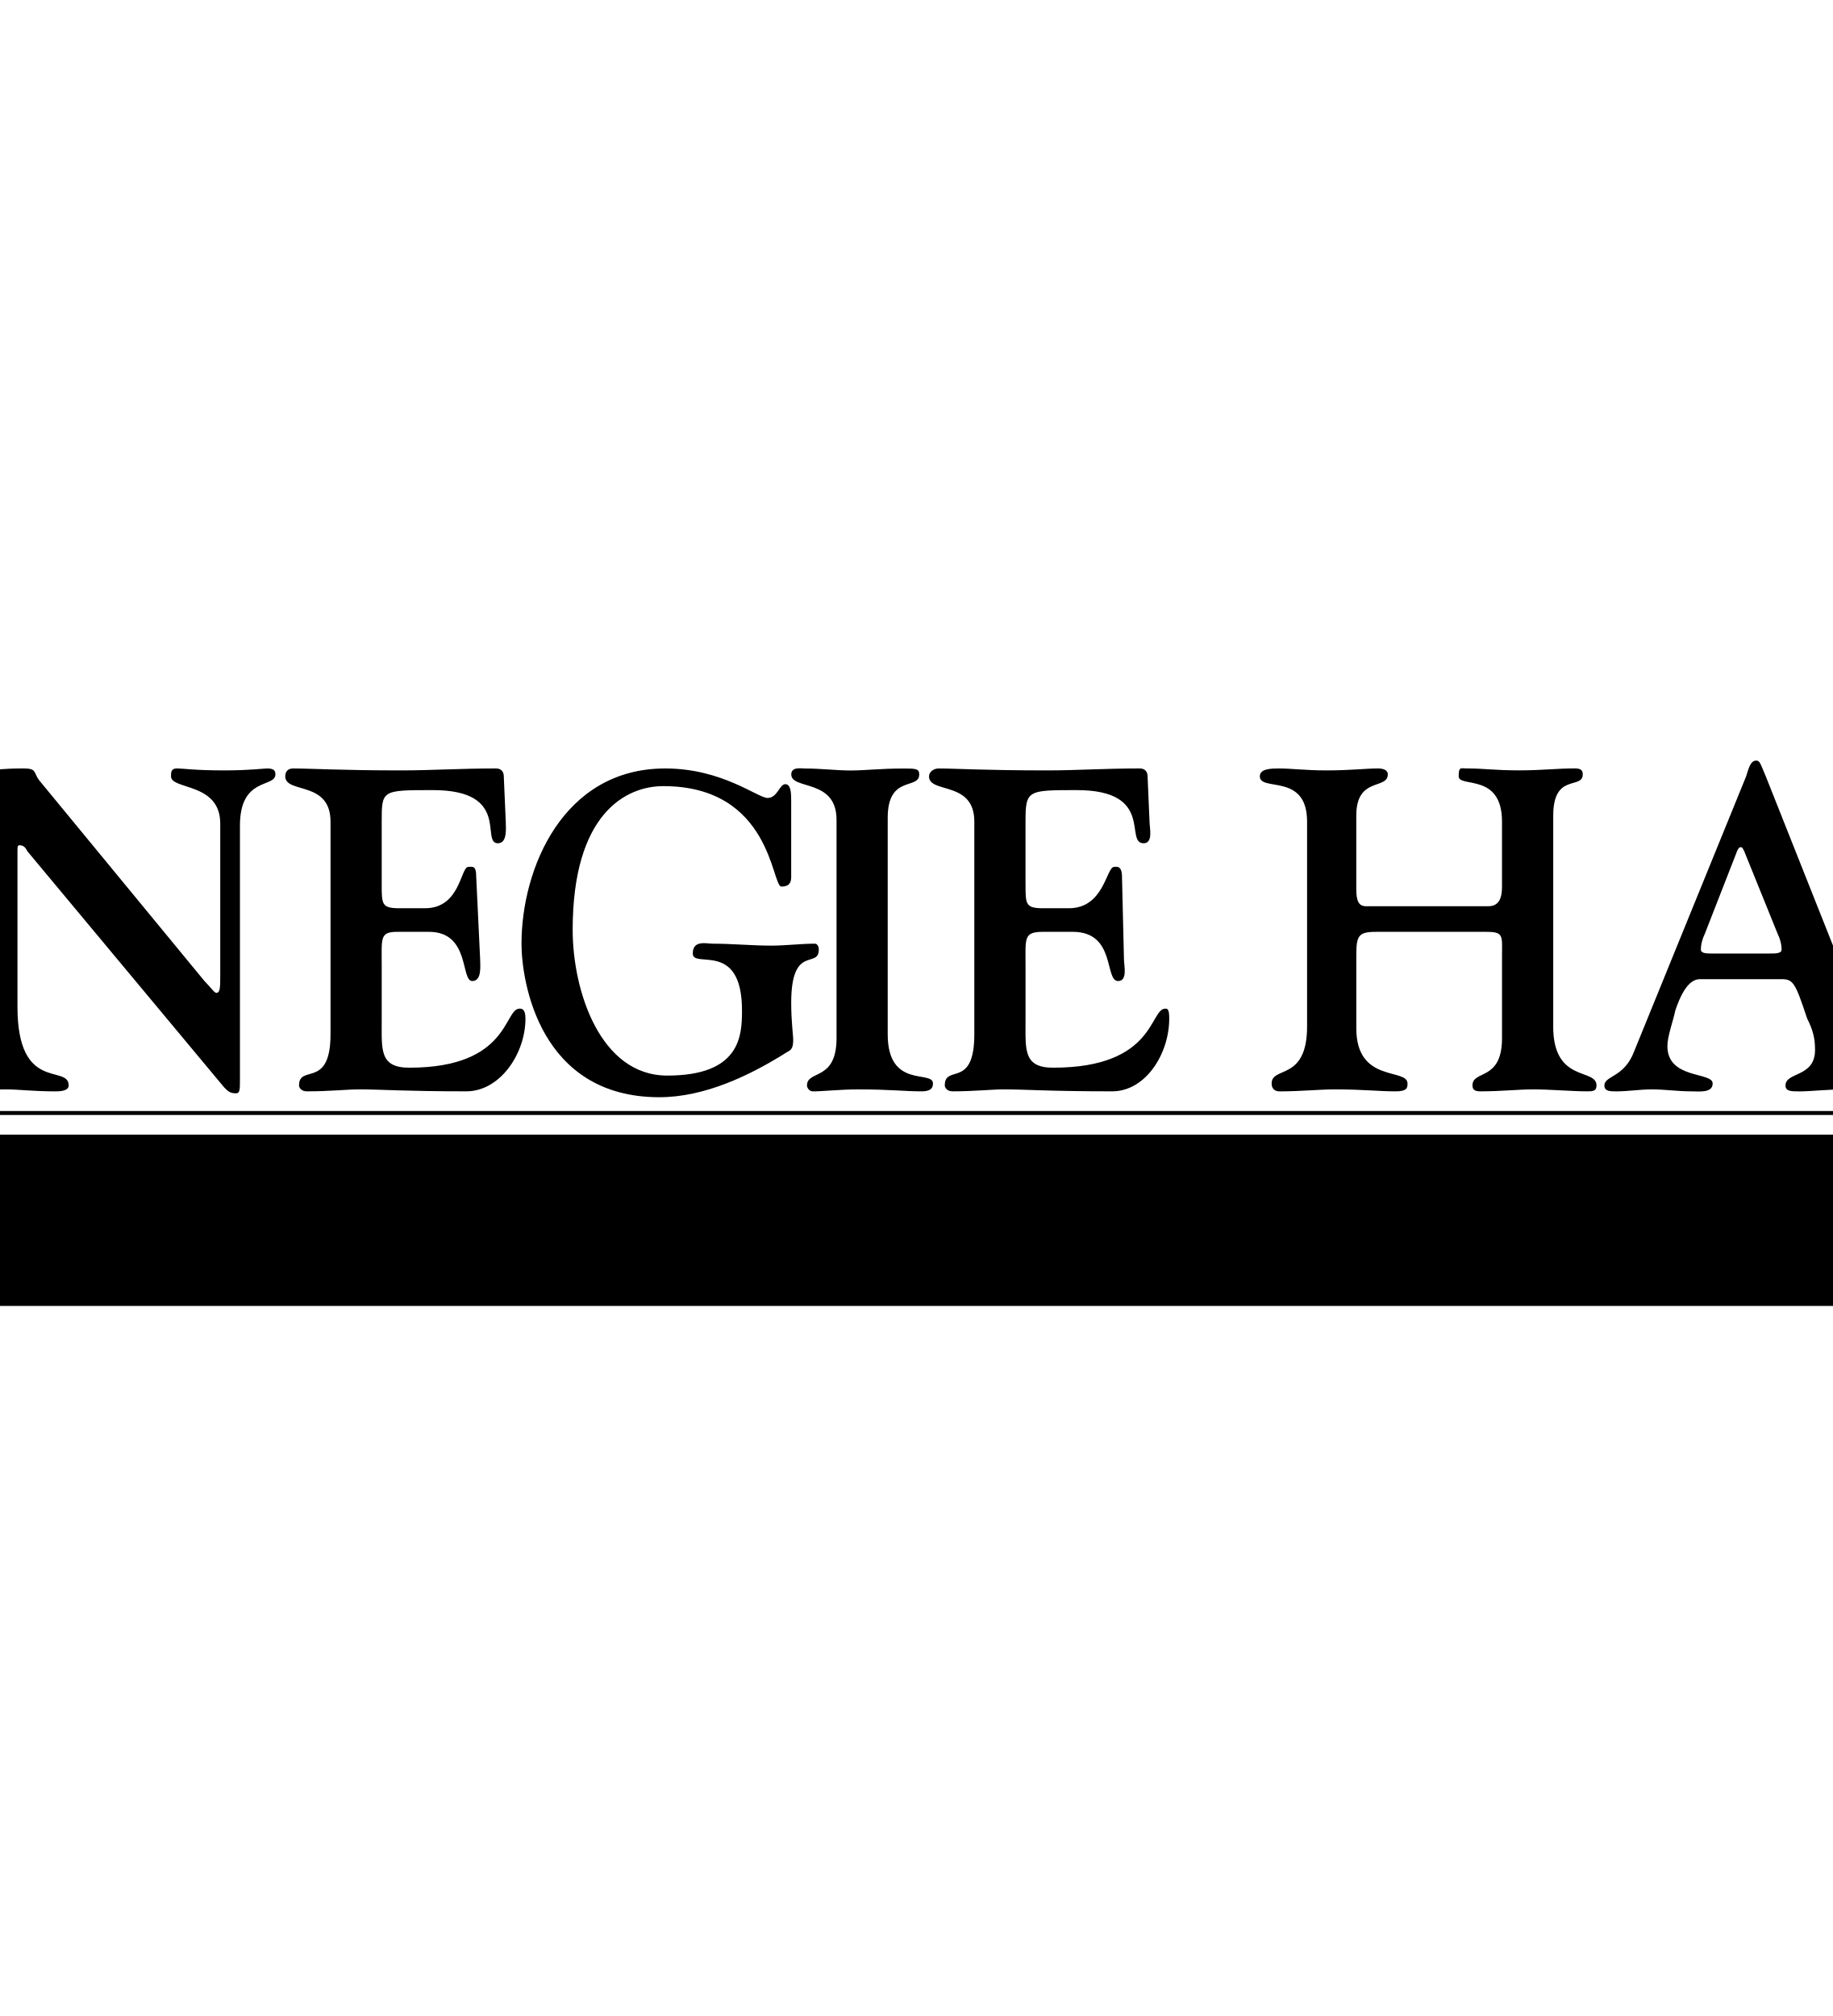
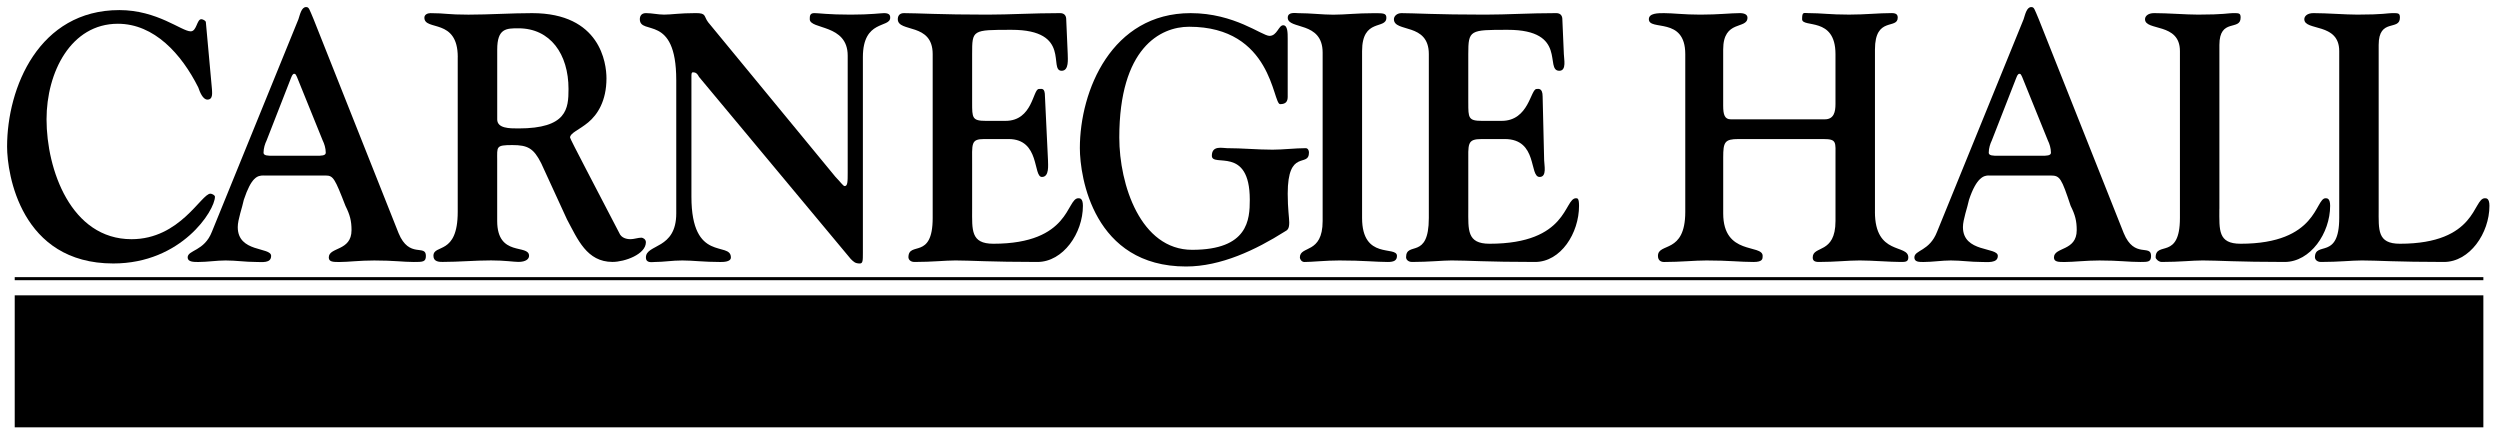
- <svg xmlns="http://www.w3.org/2000/svg" viewBox="265 340 100 110">
-   <g fill-rule="evenodd" clip-rule="evenodd">
-     <path fill="#000000" d="M232.006 387.3c0 .215.107.752-.322.752-.322 0-.537-.537-.645-.86-1.183-2.362-3.116-4.51-5.694-4.51-3.33 0-5.05 3.437-5.05 6.767 0 3.544 1.72 8.486 6.017 8.486 3.438 0 4.94-3.223 5.586-3.223.106 0 .32.107.32.215 0 .967-2.362 4.727-7.196 4.727-6.553 0-7.52-6.338-7.52-8.27 0-4.19 2.256-9.67 7.95-9.67 2.686 0 4.404 1.505 5.05 1.505.43 0 .43-.86.75-.86.108 0 .323.108.323.216l.43 4.724z" />
-     <path fill="#000000" d="M235.66 393.424c-.43 0-.86.107-1.397 1.72-.107.536-.43 1.395-.43 1.933 0 1.826 2.363 1.396 2.363 2.04 0 .538-.645.43-1.074.43-.752 0-1.397-.106-2.15-.106-.644 0-1.288.108-1.933.108-.323 0-.753 0-.753-.322 0-.537 1.182-.43 1.72-1.826l6.123-15.04c.107-.322.215-.86.537-.86.215 0 .215.108.537.86l6.016 15.147c.752 1.826 1.934.752 1.934 1.61 0 .43-.215.43-.86.43-.75 0-1.395-.106-2.792-.106-1.074 0-1.826.108-2.47.108-.43 0-.753 0-.753-.322 0-.752 1.61-.43 1.61-1.934 0-.645-.107-1.074-.43-1.72-.752-1.933-.86-2.147-1.396-2.147h-4.405zm3.76-1.397c.32 0 .644 0 .644-.215 0-.322-.107-.645-.215-.86l-1.827-4.51c-.107-.216-.107-.216-.215-.216 0 0-.107 0-.215.322l-1.72 4.405c-.106.215-.214.537-.214.86 0 .214.32.214.644.214h3.115zM249.41 385.044c0-2.793-2.364-1.826-2.364-2.793 0-.214.215-.32.43-.32 1.074 0 1.182.106 2.686.106 1.503 0 3.008-.107 4.512-.107 4.834 0 5.264 3.544 5.264 4.618 0 1.61-.645 2.578-1.29 3.115s-1.288.752-1.288 1.074c0 .108 1.934 3.76 3.545 6.875.215.322.645.322.752.322.215 0 .537-.107.752-.107.106 0 .32.107.32.322 0 .858-1.503 1.395-2.362 1.395-1.826 0-2.47-1.61-3.223-3.008l-1.826-3.975c-.538-1.074-.968-1.29-2.042-1.29-1.182 0-1.075.108-1.075 1.075v4.297c0 2.578 2.256 1.61 2.256 2.47 0 .216-.216.43-.753.43-.322 0-.967-.106-1.934-.106-1.18 0-2.256.107-3.438.107-.215 0-.645 0-.645-.43 0-.86 1.72 0 1.72-3.115v-10.956zm2.792 4.405c0 .644.86.644 1.504.644 3.438 0 3.545-1.396 3.545-2.793 0-2.47-1.288-4.296-3.544-4.296-.86 0-1.504 0-1.504 1.504v4.94z" />
-     <path fill="#000000" d="M264.878 386.656c0-4.727-2.578-3.115-2.578-4.297 0-.216.107-.43.43-.43.43 0 .86.106 1.29.106.536 0 1.073-.107 2.255-.107.752 0 .537.214.86.644l9.022 10.958c.322.322.537.645.645.645.215 0 .215-.322.215-.967v-8.27c0-2.257-2.686-1.827-2.686-2.58 0-.214 0-.43.323-.43s.967.108 2.578.108c1.397 0 2.15-.107 2.364-.107.43 0 .43.216.43.323 0 .752-1.934.107-1.934 2.793v13.858c0 .537 0 .752-.215.752-.322 0-.43-.107-.645-.322l-10.742-12.89c-.107-.216-.215-.323-.43-.323-.107 0-.107.108-.107.323v8.487c0 4.727 2.794 3.115 2.794 4.297 0 .322-.537.322-.752.322-1.18 0-1.933-.108-2.686-.108-.752 0-1.29.107-1.933.107-.215 0-.645.106-.645-.323 0-.967 2.148-.537 2.148-3.115v-9.456h.002zM285.827 388.267c0 1.074 0 1.29.967 1.29h1.396c1.934 0 1.934-2.257 2.363-2.257.215 0 .43-.107.43.537l.215 4.512c0 .32.107 1.18-.43 1.18-.645 0-.107-2.685-2.363-2.685h-1.72c-.966 0-.858.322-.858 1.826v3.117c0 1.504-.107 2.47 1.504 2.47 5.48 0 5.157-3.222 6.017-3.222.107 0 .322 0 .322.537 0 1.934-1.397 3.975-3.224 3.975-3.33 0-4.727-.107-5.8-.107-.753 0-1.612.107-2.9.107-.323 0-.43-.215-.43-.322 0-1.182 1.718.215 1.718-2.793V384.83c0-2.256-2.47-1.504-2.47-2.47 0-.216.106-.43.43-.43.966 0 2.577.106 5.908.106 1.61 0 3.223-.107 5.156-.107.322 0 .43.214.43.43l.107 2.47c0 .322.107 1.182-.43 1.182-.966 0 .752-2.9-3.545-2.9-2.793 0-2.793 0-2.793 1.72v3.435zM308.17 387.837c0 .322-.106.537-.536.537-.537 0-.537-5.48-6.445-5.48-2.042 0-4.943 1.505-4.943 7.843 0 3.33 1.504 7.95 5.157 7.95 3.975 0 4.082-2.148 4.082-3.545 0-3.867-2.686-2.256-2.686-3.115 0-.752.752-.537 1.074-.537 1.074 0 2.148.107 3.223.107.752 0 1.61-.107 2.363-.107.107 0 .215.107.215.322 0 1.074-1.504-.322-1.504 2.9 0 1.074.108 1.72.108 2.04 0 .43-.107.538-.322.646-2.04 1.29-4.512 2.47-6.982 2.47-6.553 0-7.52-6.337-7.52-8.378 0-4.083 2.256-9.56 7.842-9.56 3.115 0 5.05 1.61 5.586 1.61s.645-.752.967-.752.32.537.32.967v4.082z" />
-     <path fill="#000000" d="M313.435 396.432c0 3.008 2.47 1.934 2.47 2.686 0 .322-.214.43-.643.43-.86 0-1.72-.107-3.438-.107-.967 0-1.934.108-2.47.108-.216 0-.323-.215-.323-.322 0-.86 1.612-.215 1.612-2.578v-11.924c0-2.256-2.47-1.61-2.47-2.47 0-.43.536-.323.75-.323.86 0 1.72.108 2.472.108.86 0 1.61-.107 2.9-.107.646 0 .86 0 .86.323 0 .86-1.72 0-1.72 2.363v11.816zM320.955 388.267c0 1.074 0 1.29.967 1.29h1.396c1.934 0 2.04-2.257 2.47-2.257.108 0 .43-.107.43.537l.108 4.512c0 .32.215 1.18-.322 1.18-.752 0-.107-2.685-2.47-2.685h-1.612c-1.074 0-.967.322-.967 1.826v3.117c0 1.504-.107 2.47 1.504 2.47 5.585 0 5.263-3.222 6.122-3.222.107 0 .215 0 .215.537 0 1.934-1.29 3.975-3.115 3.975-3.438 0-4.727-.107-5.91-.107-.643 0-1.61.107-2.792.107-.322 0-.43-.215-.43-.322 0-1.182 1.612.215 1.612-2.793V384.83c0-2.256-2.472-1.504-2.472-2.47 0-.216.215-.43.537-.43.86 0 2.472.106 5.91.106 1.61 0 3.114-.107 5.048-.107.322 0 .43.214.43.43l.107 2.47c0 .322.215 1.182-.322 1.182-1.074 0 .645-2.9-3.652-2.9-2.686 0-2.793 0-2.793 1.72v3.435zM349.745 396.002c0 3.115 2.363 2.256 2.363 3.223 0 .322-.215.322-.537.322-.75 0-2.04-.107-2.9-.107-.86 0-1.718.107-2.9.107-.322 0-.43-.107-.43-.322 0-.86 1.612-.215 1.612-2.578v-4.512c0-1.074.107-1.29-.86-1.29h-6.016c-.967 0-1.074.216-1.074 1.29v3.975c0 3.008 2.793 2.148 2.793 3.008 0 .215 0 .43-.645.43-.967 0-1.72-.107-3.33-.107-.86 0-1.826.108-3.008.108-.215 0-.43-.107-.43-.43 0-.967 1.934-.107 1.934-3.115V384.83c0-2.686-2.578-1.61-2.578-2.47 0-.43.645-.43 1.074-.43.645 0 1.396.106 2.578.106 1.29 0 2.148-.107 2.793-.107.322 0 .537.106.537.32 0 .86-1.72.108-1.72 2.257v3.975c0 .645.108.967.538.967h6.66c.646 0 .753-.538.753-1.075v-3.545c0-2.686-2.363-1.826-2.363-2.47 0-.538.107-.43.43-.43.967 0 1.505.106 2.9.106 1.183 0 2.042-.107 3.01-.107.32 0 .43.106.43.32 0 .86-1.612-.106-1.612 2.257v11.495zM357.802 393.424c-.322 0-.86.107-1.396 1.72-.107.536-.43 1.395-.43 1.933 0 1.826 2.47 1.396 2.47 2.04 0 .538-.75.43-1.18.43-.753 0-1.397-.106-2.15-.106-.644 0-1.288.108-1.933.108-.322 0-.645 0-.645-.322 0-.537 1.074-.43 1.61-1.826l6.124-15.04c.107-.322.215-.86.537-.86.214 0 .214.108.536.86l6.016 15.147c.752 1.826 1.934.752 1.934 1.61 0 .43-.215.43-.752.43-.86 0-1.504-.106-2.9-.106-.967 0-1.826.108-2.47.108-.43 0-.753 0-.753-.322 0-.752 1.612-.43 1.612-1.934 0-.645-.107-1.074-.43-1.72-.645-1.933-.752-2.147-1.396-2.147h-4.404zm3.76-1.397c.322 0 .645 0 .645-.215 0-.322-.107-.645-.215-.86l-1.826-4.51c-.107-.216-.107-.216-.215-.216 0 0-.106 0-.214.322l-1.72 4.405c-.106.215-.214.537-.214.86 0 .214.322.214.645.214h3.115zM374.13 395.787c0 1.504-.106 2.47 1.504 2.47 5.48 0 5.265-3.222 6.017-3.222.108 0 .323 0 .323.537 0 1.934-1.396 3.975-3.223 3.975-3.33 0-4.727-.107-5.802-.107-.752 0-1.61.107-2.9.107-.215 0-.43-.215-.43-.322 0-1.182 1.72.215 1.72-2.793v-11.817c0-2.04-2.472-1.396-2.472-2.256 0-.216.215-.43.645-.43.968 0 2.257.106 3.116.106 1.827 0 2.15-.107 2.472-.107.43 0 .536 0 .536.32 0 .968-1.503 0-1.503 1.935v11.602z" />
-     <path fill="#000000" d="M385.41 395.787c0 1.504-.107 2.47 1.504 2.47 5.48 0 5.156-3.222 6.016-3.222.107 0 .322 0 .322.537 0 1.934-1.396 3.975-3.223 3.975-3.33 0-4.728-.107-5.802-.107-.752 0-1.61.107-2.9.107-.322 0-.43-.215-.43-.322 0-1.182 1.72.215 1.72-2.793v-11.817c0-2.04-2.472-1.396-2.472-2.256 0-.216.215-.43.645-.43.968 0 2.257.106 3.116.106 1.826 0 2.148-.107 2.47-.107.43 0 .538 0 .538.32 0 .968-1.504 0-1.504 1.935v11.602zM218.04 411.256h174.782v-9.346h-174.78v9.346M218.04 400.836h174.782v-.215h-174.78v.216" />
+ <svg xmlns="http://www.w3.org/2000/svg" width="177" height="31" viewBox="0 0 177 31">
+   <g>
+     <path d="M15.006,6.3 C15.006,6.515 15.113,7.052 14.684,7.052 C14.362,7.052 14.147,6.515 14.039,6.192 C12.856,3.83 10.923,1.682 8.345,1.682 C5.015,1.682 3.295,5.119 3.295,8.449 C3.295,11.993 5.015,16.935 9.312,16.935 C12.75,16.935 14.252,13.712 14.898,13.712 C15.004,13.712 15.218,13.819 15.218,13.927 C15.218,14.894 12.856,18.654 8.022,18.654 C1.469,18.654 0.502,12.316 0.502,10.384 C0.502,6.194 2.758,0.714 8.452,0.714 C11.138,0.714 12.856,2.219 13.502,2.219 C13.932,2.219 13.932,1.359 14.252,1.359 C14.36,1.359 14.575,1.467 14.575,1.575 L15.005,6.299 L15.006,6.3 Z" />
+     <path d="M18.66,12.424 C18.23,12.424 17.8,12.531 17.263,14.144 C17.156,14.68 16.833,15.539 16.833,16.077 C16.833,17.903 19.196,17.473 19.196,18.117 C19.196,18.655 18.551,18.547 18.122,18.547 C17.37,18.547 16.725,18.441 15.972,18.441 C15.328,18.441 14.684,18.549 14.039,18.549 C13.716,18.549 13.286,18.549 13.286,18.227 C13.286,17.69 14.468,17.797 15.006,16.401 L21.129,1.361 C21.236,1.039 21.344,0.501 21.666,0.501 C21.881,0.501 21.881,0.609 22.203,1.361 L28.219,16.508 C28.971,18.334 30.153,17.26 30.153,18.118 C30.153,18.548 29.938,18.548 29.293,18.548 C28.543,18.548 27.898,18.442 26.501,18.442 C25.427,18.442 24.675,18.55 24.031,18.55 C23.601,18.55 23.278,18.55 23.278,18.228 C23.278,17.476 24.888,17.798 24.888,16.294 C24.888,15.649 24.781,15.22 24.458,14.574 C23.706,12.641 23.598,12.427 23.062,12.427 L18.657,12.427 L18.66,12.424 Z M22.42,11.027 C22.74,11.027 23.064,11.027 23.064,10.812 C23.064,10.49 22.957,10.167 22.849,9.952 L21.022,5.442 C20.915,5.226 20.915,5.226 20.807,5.226 C20.807,5.226 20.7,5.226 20.592,5.548 L18.872,9.953 C18.766,10.168 18.658,10.49 18.658,10.813 C18.658,11.027 18.978,11.027 19.302,11.027 L22.417,11.027 L22.42,11.027 Z M32.41,4.044 C32.41,1.251 30.046,2.218 30.046,1.251 C30.046,1.037 30.261,0.931 30.476,0.931 C31.55,0.931 31.658,1.037 33.162,1.037 C34.665,1.037 36.17,0.93 37.674,0.93 C42.508,0.93 42.938,4.474 42.938,5.548 C42.938,7.158 42.293,8.126 41.648,8.663 C41.003,9.2 40.36,9.415 40.36,9.737 C40.36,9.845 42.294,13.497 43.905,16.612 C44.12,16.934 44.55,16.934 44.657,16.934 C44.872,16.934 45.194,16.827 45.409,16.827 C45.515,16.827 45.729,16.934 45.729,17.149 C45.729,18.007 44.226,18.544 43.367,18.544 C41.541,18.544 40.897,16.934 40.144,15.536 L38.318,11.561 C37.78,10.487 37.35,10.271 36.276,10.271 C35.094,10.271 35.201,10.379 35.201,11.346 L35.201,15.643 C35.201,18.221 37.457,17.253 37.457,18.113 C37.457,18.329 37.241,18.543 36.704,18.543 C36.382,18.543 35.737,18.437 34.77,18.437 C33.59,18.437 32.514,18.544 31.332,18.544 C31.117,18.544 30.687,18.544 30.687,18.114 C30.687,17.254 32.407,18.114 32.407,14.999 L32.407,4.043 L32.41,4.044 Z M35.202,8.449 C35.202,9.093 36.062,9.093 36.706,9.093 C40.144,9.093 40.251,7.697 40.251,6.3 C40.251,3.83 38.963,2.004 36.707,2.004 C35.847,2.004 35.203,2.004 35.203,3.508 L35.203,8.448 L35.202,8.449 Z" />
+     <path d="M47.878,5.656 C47.878,0.929 45.3,2.541 45.3,1.359 C45.3,1.143 45.407,0.929 45.73,0.929 C46.16,0.929 46.59,1.035 47.02,1.035 C47.556,1.035 48.093,0.928 49.275,0.928 C50.027,0.928 49.812,1.142 50.135,1.572 L59.157,12.53 C59.479,12.852 59.694,13.175 59.802,13.175 C60.017,13.175 60.017,12.853 60.017,12.208 L60.017,3.938 C60.017,1.681 57.331,2.111 57.331,1.358 C57.331,1.144 57.331,0.928 57.654,0.928 C57.977,0.928 58.621,1.036 60.232,1.036 C61.629,1.036 62.382,0.929 62.596,0.929 C63.026,0.929 63.026,1.145 63.026,1.252 C63.026,2.004 61.092,1.359 61.092,4.045 L61.092,17.903 C61.092,18.44 61.092,18.655 60.877,18.655 C60.555,18.655 60.447,18.548 60.232,18.333 L49.49,5.443 C49.383,5.227 49.275,5.12 49.06,5.12 C48.953,5.12 48.953,5.228 48.953,5.443 L48.953,13.93 C48.953,18.657 51.747,17.045 51.747,18.227 C51.747,18.549 51.21,18.549 50.995,18.549 C49.815,18.549 49.062,18.441 48.309,18.441 C47.557,18.441 47.019,18.548 46.376,18.548 C46.161,18.548 45.731,18.654 45.731,18.225 C45.731,17.258 47.879,17.688 47.879,15.11 L47.879,5.654 L47.881,5.654 L47.878,5.656 Z M68.827,7.267 C68.827,8.341 68.827,8.557 69.794,8.557 L71.19,8.557 C73.124,8.557 73.124,6.3 73.553,6.3 C73.768,6.3 73.983,6.193 73.983,6.837 L74.198,11.349 C74.198,11.669 74.305,12.529 73.768,12.529 C73.123,12.529 73.661,9.844 71.405,9.844 L69.685,9.844 C68.719,9.844 68.827,10.166 68.827,11.67 L68.827,14.787 C68.827,16.291 68.72,17.257 70.331,17.257 C75.811,17.257 75.488,14.035 76.348,14.035 C76.455,14.035 76.67,14.035 76.67,14.572 C76.67,16.506 75.273,18.547 73.446,18.547 C70.116,18.547 68.719,18.44 67.646,18.44 C66.893,18.44 66.034,18.547 64.746,18.547 C64.423,18.547 64.316,18.332 64.316,18.225 C64.316,17.043 66.034,18.44 66.034,15.432 L66.034,3.83 C66.034,1.574 63.564,2.326 63.564,1.36 C63.564,1.144 63.67,0.93 63.994,0.93 C64.96,0.93 66.571,1.036 69.902,1.036 C71.512,1.036 73.125,0.929 75.058,0.929 C75.38,0.929 75.488,1.143 75.488,1.359 L75.595,3.829 C75.595,4.151 75.702,5.011 75.165,5.011 C74.199,5.011 75.917,2.111 71.62,2.111 C68.827,2.111 68.827,2.111 68.827,3.831 L68.827,7.266 L68.827,7.267 Z M91.17,6.837 C91.17,7.159 91.064,7.374 90.634,7.374 C90.097,7.374 90.097,1.894 84.189,1.894 C82.147,1.894 79.246,3.399 79.246,9.737 C79.246,13.067 80.75,17.687 84.403,17.687 C88.378,17.687 88.485,15.539 88.485,14.142 C88.485,10.275 85.799,11.886 85.799,11.027 C85.799,10.275 86.551,10.49 86.873,10.49 C87.947,10.49 89.021,10.597 90.096,10.597 C90.848,10.597 91.706,10.49 92.459,10.49 C92.566,10.49 92.674,10.597 92.674,10.812 C92.674,11.886 91.17,10.49 91.17,13.712 C91.17,14.786 91.278,15.432 91.278,15.752 C91.278,16.182 91.171,16.29 90.956,16.398 C88.916,17.688 86.444,18.868 83.974,18.868 C77.421,18.868 76.454,12.531 76.454,10.49 C76.454,6.407 78.71,0.93 84.296,0.93 C87.411,0.93 89.346,2.54 89.882,2.54 C90.418,2.54 90.527,1.788 90.849,1.788 C91.171,1.788 91.169,2.325 91.169,2.755 L91.169,6.837 L91.17,6.837 Z" />
+     <path d="M96.435,15.432 C96.435,18.44 98.905,17.366 98.905,18.118 C98.905,18.44 98.691,18.548 98.262,18.548 C97.402,18.548 96.542,18.441 94.824,18.441 C93.857,18.441 92.89,18.549 92.354,18.549 C92.138,18.549 92.031,18.334 92.031,18.227 C92.031,17.367 93.643,18.012 93.643,15.649 L93.643,3.725 C93.643,1.469 91.173,2.115 91.173,1.255 C91.173,0.825 91.709,0.932 91.923,0.932 C92.783,0.932 93.643,1.04 94.395,1.04 C95.255,1.04 96.005,0.933 97.295,0.933 C97.941,0.933 98.155,0.933 98.155,1.256 C98.155,2.116 96.435,1.256 96.435,3.619 L96.435,15.435 L96.435,15.432 Z M103.955,7.267 C103.955,8.341 103.955,8.557 104.922,8.557 L106.318,8.557 C108.252,8.557 108.358,6.3 108.788,6.3 C108.896,6.3 109.218,6.193 109.218,6.837 L109.326,11.349 C109.326,11.669 109.541,12.529 109.004,12.529 C108.252,12.529 108.897,9.844 106.534,9.844 L104.922,9.844 C103.848,9.844 103.955,10.166 103.955,11.67 L103.955,14.787 C103.955,16.291 103.848,17.257 105.459,17.257 C111.044,17.257 110.722,14.035 111.581,14.035 C111.688,14.035 111.796,14.035 111.796,14.572 C111.796,16.506 110.506,18.547 108.681,18.547 C105.243,18.547 103.954,18.44 102.771,18.44 C102.128,18.44 101.161,18.547 99.979,18.547 C99.657,18.547 99.549,18.332 99.549,18.225 C99.549,17.043 101.161,18.44 101.161,15.432 L101.161,3.83 C101.161,1.574 98.689,2.326 98.689,1.36 C98.689,1.144 98.904,0.93 99.226,0.93 C100.086,0.93 101.698,1.036 105.136,1.036 C106.746,1.036 108.25,0.929 110.184,0.929 C110.506,0.929 110.614,1.143 110.614,1.359 L110.721,3.829 C110.721,4.151 110.936,5.011 110.399,5.011 C109.325,5.011 111.044,2.111 106.747,2.111 C104.061,2.111 103.954,2.111 103.954,3.831 L103.954,7.266 L103.955,7.267 Z M132.745,15.002 C132.745,18.117 135.108,17.258 135.108,18.225 C135.108,18.547 134.893,18.547 134.571,18.547 C133.821,18.547 132.531,18.44 131.671,18.44 C130.811,18.44 129.953,18.547 128.771,18.547 C128.449,18.547 128.341,18.44 128.341,18.225 C128.341,17.365 129.953,18.01 129.953,15.647 L129.953,11.135 C129.953,10.061 130.06,9.845 129.093,9.845 L123.077,9.845 C122.11,9.845 122.003,10.061 122.003,11.135 L122.003,15.11 C122.003,18.118 124.796,17.258 124.796,18.118 C124.796,18.333 124.796,18.548 124.151,18.548 C123.184,18.548 122.431,18.441 120.821,18.441 C119.961,18.441 118.995,18.549 117.813,18.549 C117.598,18.549 117.383,18.442 117.383,18.119 C117.383,17.152 119.317,18.012 119.317,15.004 L119.317,3.83 C119.317,1.144 116.739,2.22 116.739,1.36 C116.739,0.93 117.384,0.93 117.813,0.93 C118.458,0.93 119.209,1.036 120.391,1.036 C121.681,1.036 122.539,0.929 123.184,0.929 C123.506,0.929 123.721,1.035 123.721,1.249 C123.721,2.109 122.001,1.357 122.001,3.506 L122.001,7.481 C122.001,8.126 122.109,8.448 122.539,8.448 L129.199,8.448 C129.845,8.448 129.952,7.91 129.952,7.373 L129.952,3.828 C129.952,1.142 127.589,2.002 127.589,1.358 C127.589,0.82 127.696,0.928 128.019,0.928 C128.986,0.928 129.524,1.034 130.919,1.034 C132.102,1.034 132.961,0.927 133.929,0.927 C134.249,0.927 134.359,1.033 134.359,1.247 C134.359,2.107 132.747,1.141 132.747,3.504 L132.747,14.999 L132.745,15.002 Z M140.802,12.424 C140.48,12.424 139.942,12.531 139.406,14.144 C139.299,14.68 138.976,15.539 138.976,16.077 C138.976,17.903 141.446,17.473 141.446,18.117 C141.446,18.655 140.696,18.547 140.266,18.547 C139.513,18.547 138.869,18.441 138.116,18.441 C137.472,18.441 136.828,18.549 136.183,18.549 C135.861,18.549 135.538,18.549 135.538,18.227 C135.538,17.69 136.612,17.797 137.148,16.401 L143.272,1.361 C143.379,1.039 143.487,0.501 143.809,0.501 C144.023,0.501 144.023,0.609 144.345,1.361 L150.361,16.508 C151.113,18.334 152.295,17.26 152.295,18.118 C152.295,18.548 152.08,18.548 151.543,18.548 C150.683,18.548 150.039,18.442 148.643,18.442 C147.676,18.442 146.817,18.55 146.173,18.55 C145.743,18.55 145.42,18.55 145.42,18.228 C145.42,17.476 147.032,17.798 147.032,16.294 C147.032,15.649 146.925,15.22 146.602,14.574 C145.957,12.641 145.85,12.427 145.206,12.427 L140.802,12.427 L140.802,12.424 Z M144.562,11.027 C144.884,11.027 145.207,11.027 145.207,10.812 C145.207,10.49 145.1,10.167 144.992,9.952 L143.166,5.442 C143.059,5.226 143.059,5.226 142.951,5.226 C142.951,5.226 142.845,5.226 142.737,5.548 L141.017,9.953 C140.911,10.168 140.803,10.49 140.803,10.813 C140.803,11.027 141.125,11.027 141.448,11.027 L144.563,11.027 L144.562,11.027 Z M157.13,14.787 C157.13,16.291 157.024,17.257 158.634,17.257 C164.114,17.257 163.899,14.035 164.651,14.035 C164.759,14.035 164.974,14.035 164.974,14.572 C164.974,16.506 163.578,18.547 161.751,18.547 C158.421,18.547 157.024,18.44 155.949,18.44 C155.197,18.44 154.339,18.547 153.049,18.547 C152.834,18.547 152.619,18.332 152.619,18.225 C152.619,17.043 154.339,18.44 154.339,15.432 L154.339,3.615 C154.339,1.575 151.867,2.219 151.867,1.359 C151.867,1.143 152.082,0.929 152.512,0.929 C153.48,0.929 154.769,1.035 155.628,1.035 C157.455,1.035 157.778,0.928 158.1,0.928 C158.53,0.928 158.636,0.928 158.636,1.248 C158.636,2.216 157.133,1.248 157.133,3.183 L157.133,14.785 L157.13,14.787 Z" />
+     <path d="M168.41,14.787 C168.41,16.291 168.303,17.257 169.914,17.257 C175.394,17.257 175.07,14.035 175.93,14.035 C176.037,14.035 176.252,14.035 176.252,14.572 C176.252,16.506 174.856,18.547 173.029,18.547 C169.699,18.547 168.301,18.44 167.227,18.44 C166.475,18.44 165.617,18.547 164.327,18.547 C164.005,18.547 163.897,18.332 163.897,18.225 C163.897,17.043 165.617,18.44 165.617,15.432 L165.617,3.615 C165.617,1.575 163.145,2.219 163.145,1.359 C163.145,1.143 163.36,0.929 163.79,0.929 C164.758,0.929 166.047,1.035 166.906,1.035 C168.732,1.035 169.054,0.928 169.376,0.928 C169.806,0.928 169.914,0.928 169.914,1.248 C169.914,2.216 168.41,1.248 168.41,3.183 L168.41,14.785 L168.41,14.787 Z M1.04,30.256 L175.822,30.256 L175.822,20.91 L1.042,20.91 L1.042,30.256 L1.04,30.256 Z M1.04,19.836 L175.822,19.836 L175.822,19.621 L1.042,19.621 L1.042,19.837 L1.04,19.836 Z" />
  </g>
</svg>
